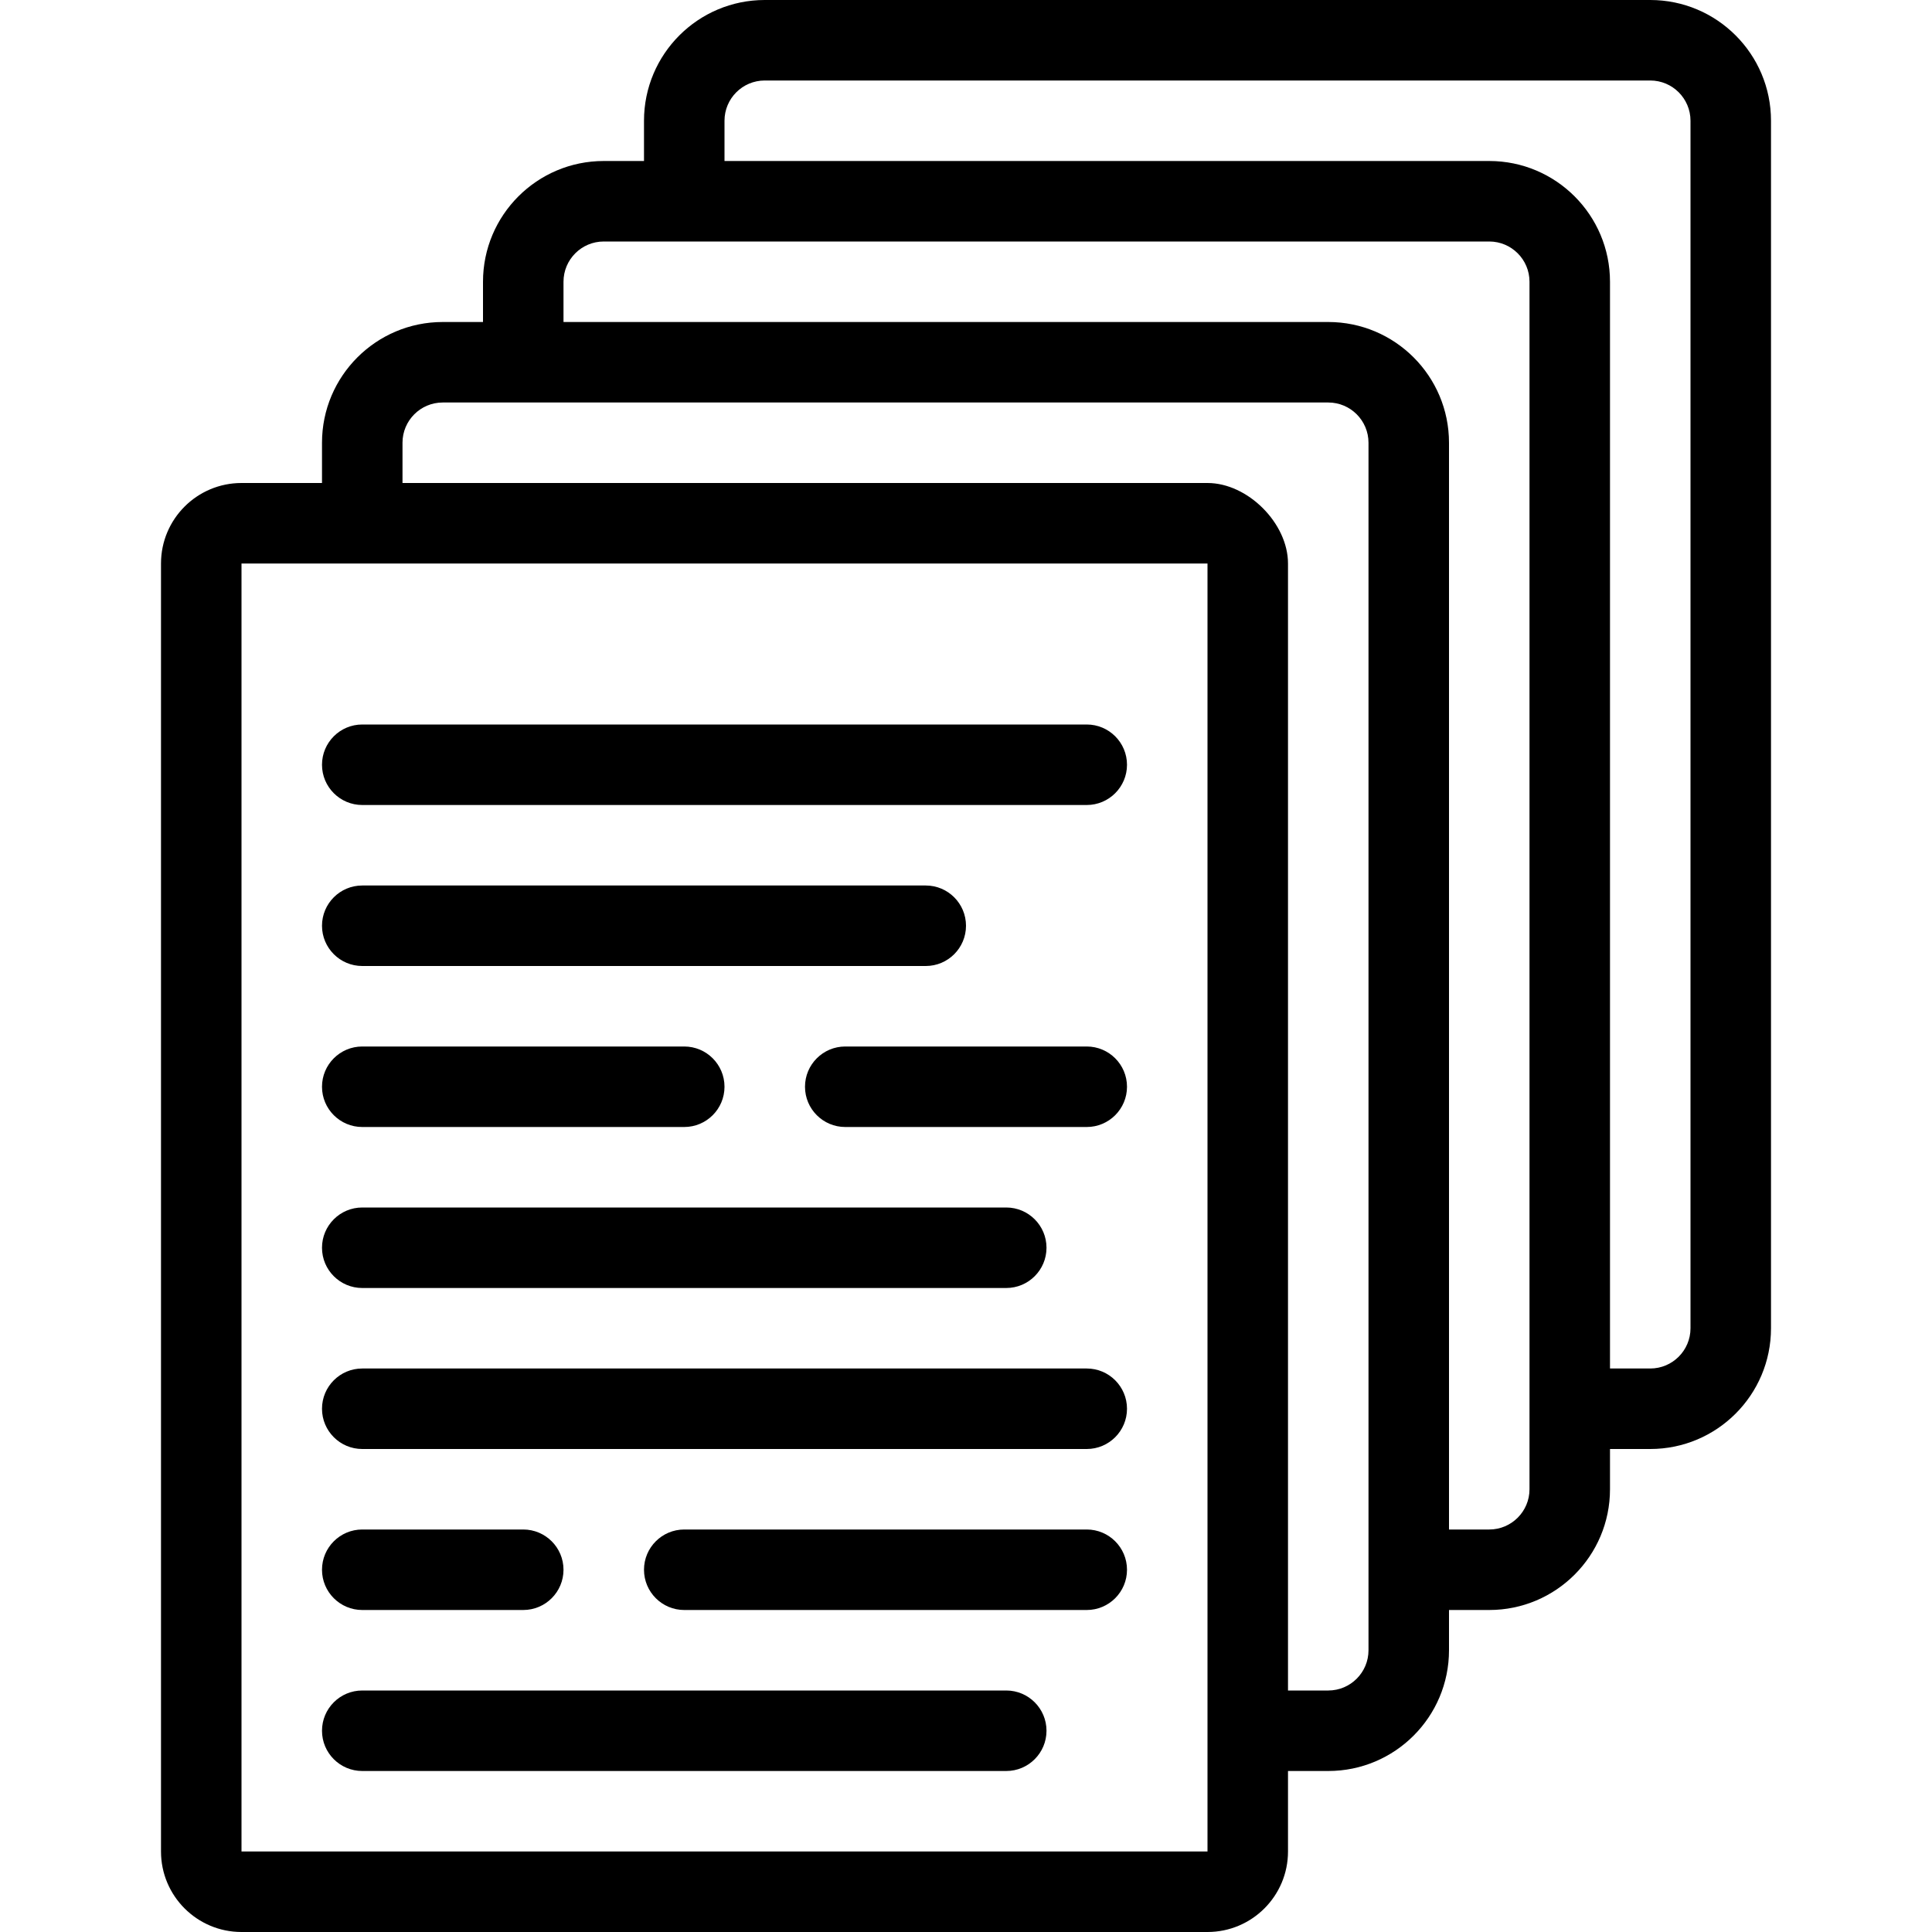
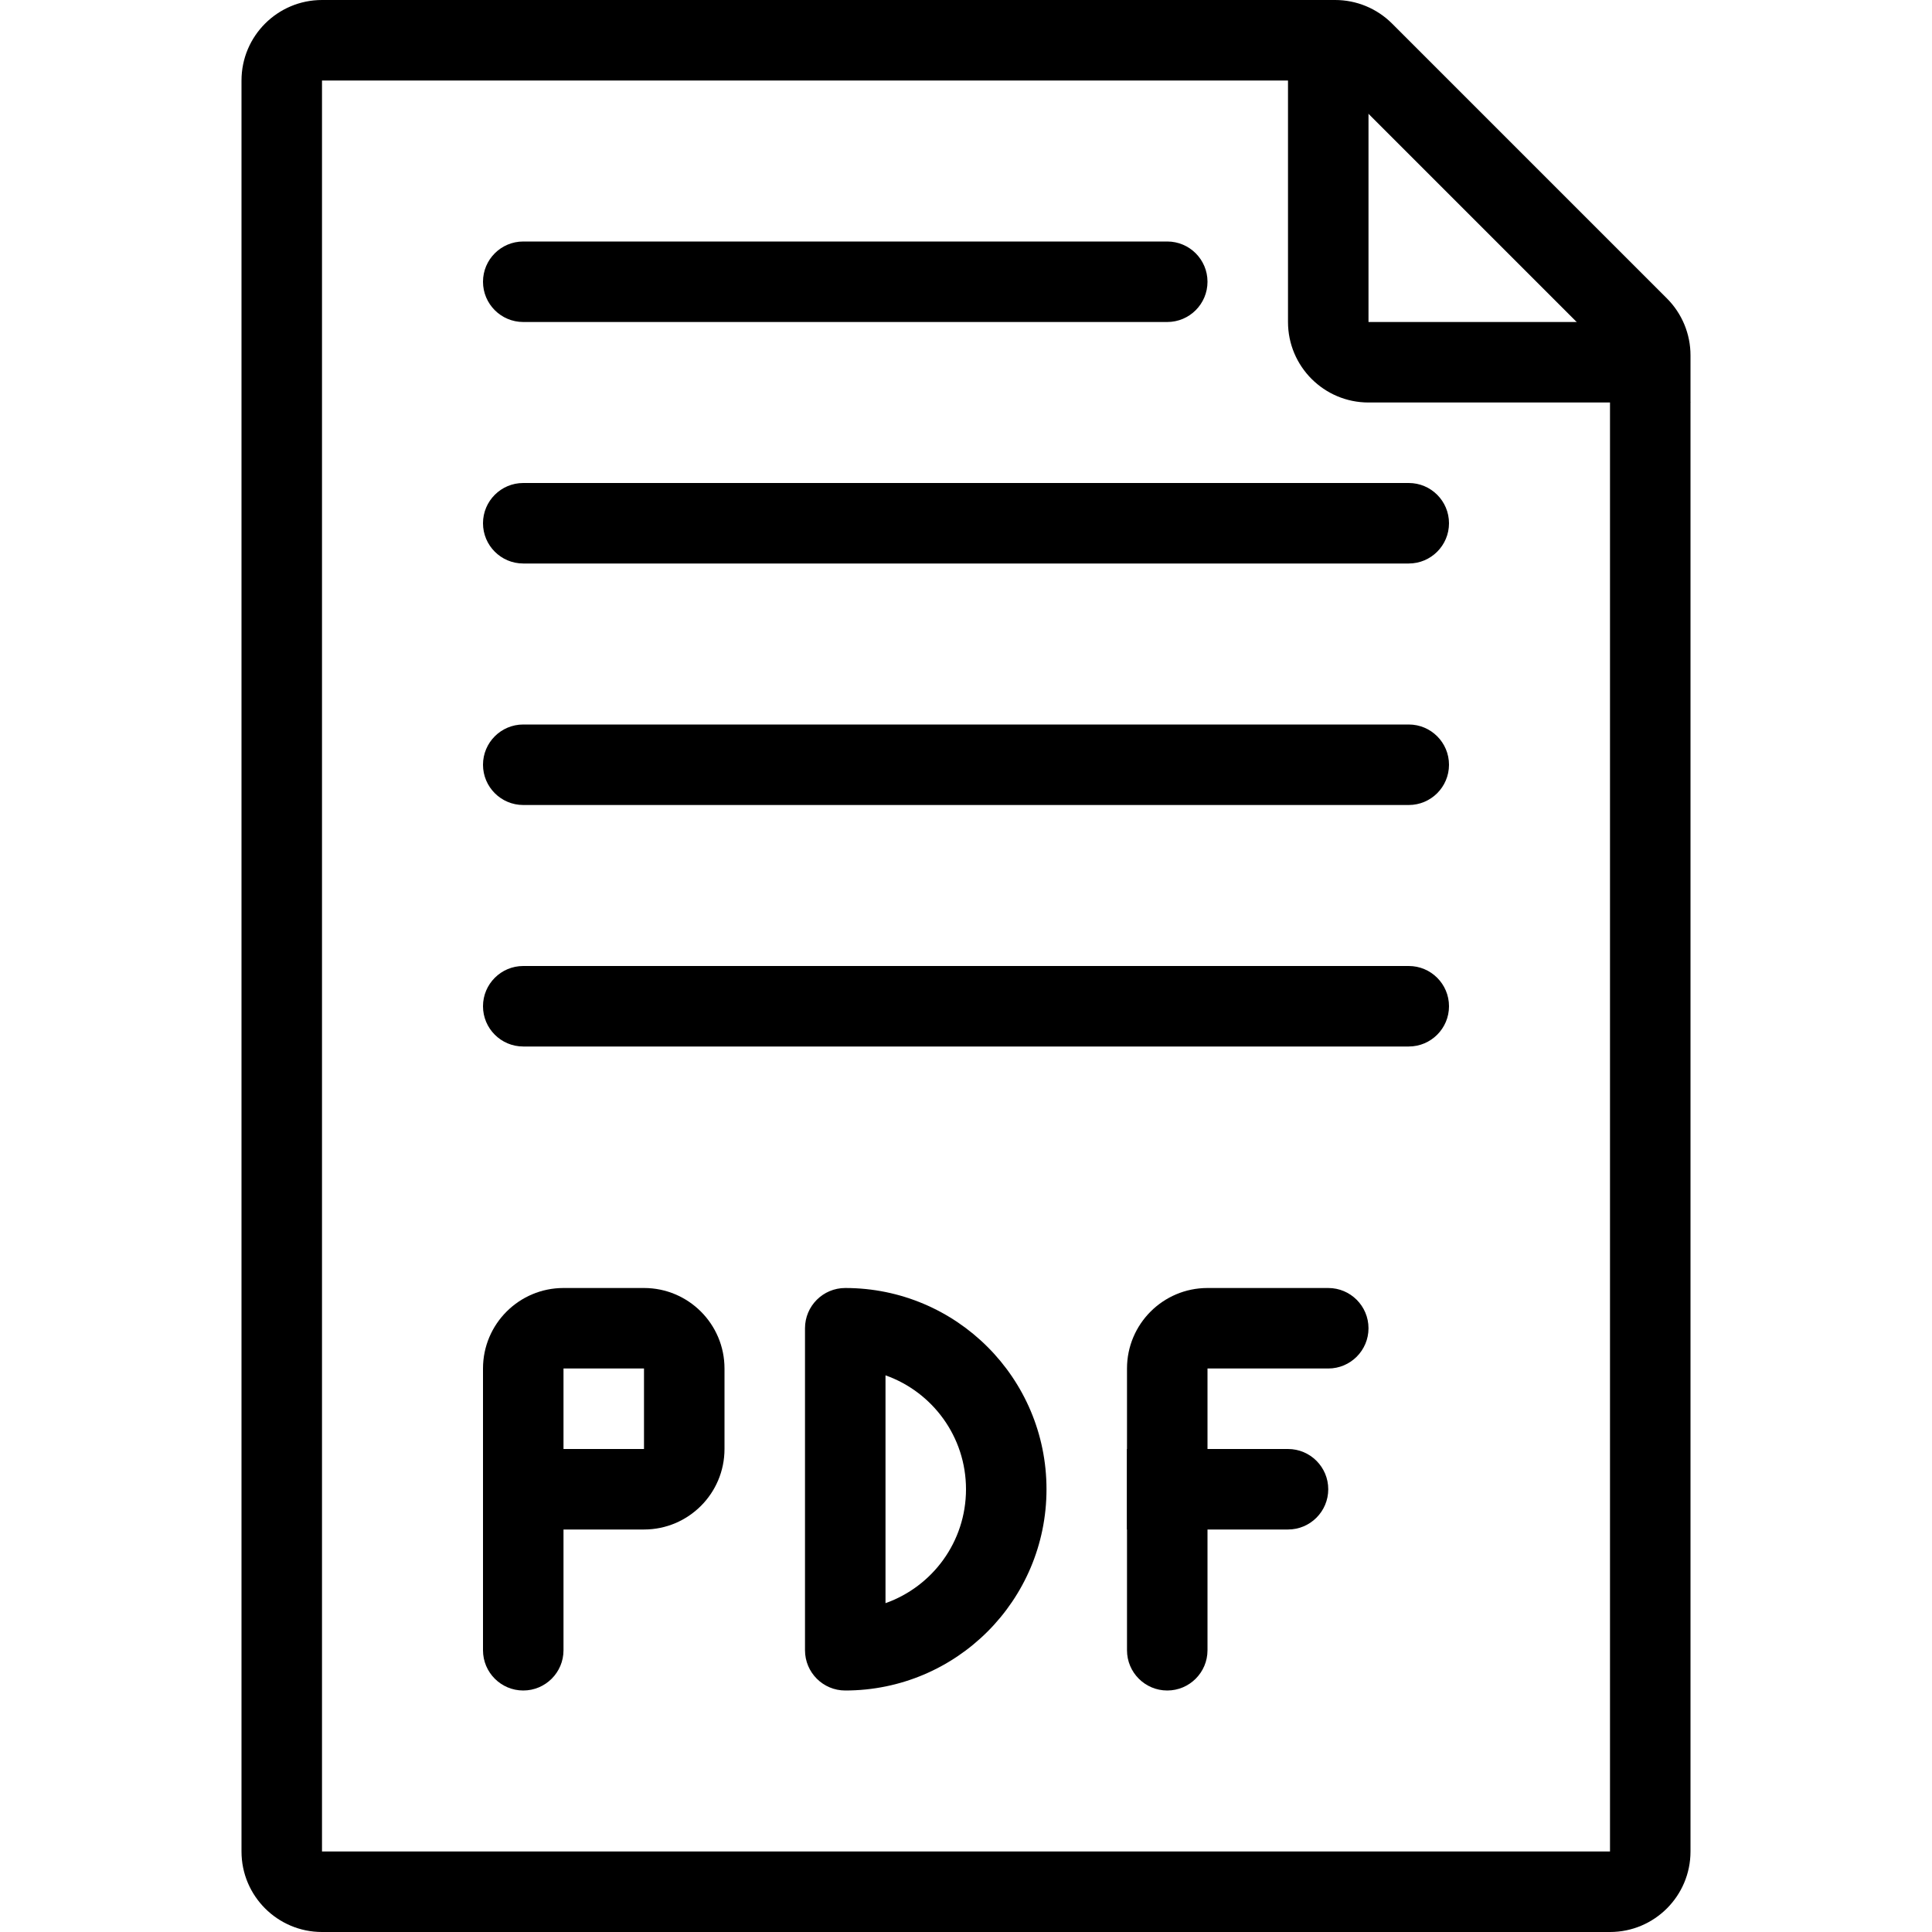
<svg xmlns="http://www.w3.org/2000/svg" width="24px" height="24px" viewBox="0 0 24 24" version="1.1">
-   <g id="Pages" stroke="none" stroke-width="1" fill="none" fill-rule="evenodd">
-     <g transform="translate(2, 0)" fill="#000000" fill-rule="nonzero">
-       <path d="M1,7 L1,23 L13,23 L13,7 L1,7 Z M1,6 L13,6 C13.5,6 14,6.5 14,7 L14,23 C14,23.552 13.552,24 13,24 L1,24 C0.448,24 0,23.552 0,23 L0,7 C0,6.448 0.448,6 1,6 Z" id="Rectangle-Copy-6" />
-       <path d="M2,9.5 L2,9.5 C2,9.224 2.224,9 2.5,9 L11.5,9 C11.776,9 12,9.224 12,9.5 L12,9.5 C12,9.776 11.776,10 11.5,10 L2.5,10 C2.224,10 2,9.776 2,9.5 Z" id="Line-Copy-4" />
-       <path d="M2,17.5 L2,17.5 C2,17.224 2.224,17 2.5,17 L11.5,17 C11.776,17 12,17.224 12,17.5 L12,17.5 C12,17.776 11.776,18 11.5,18 L2.5,18 C2.224,18 2,17.776 2,17.5 Z" id="Line-Copy-9" />
-       <path d="M2,11.5 L2,11.5 C2,11.224 2.224,11 2.5,11 L9.5,11 C9.776,11 10,11.224 10,11.5 L10,11.5 C10,11.776 9.776,12 9.5,12 L2.5,12 C2.224,12 2,11.776 2,11.5 Z" id="Line-Copy-5" />
-       <path d="M2,15.5 L2,15.5 C2,15.224 2.224,15 2.5,15 L10.5,15 C10.776,15 11,15.224 11,15.5 L11,15.5 C11,15.776 10.776,16 10.5,16 L2.5,16 C2.224,16 2,15.776 2,15.5 Z" id="Line-Copy-8" />
-       <path d="M2,21.5 L2,21.5 C2,21.224 2.224,21 2.5,21 L10.5,21 C10.776,21 11,21.224 11,21.5 L11,21.5 C11,21.776 10.776,22 10.5,22 L2.5,22 C2.224,22 2,21.776 2,21.5 Z" id="Line-Copy-12" />
-       <path d="M2,13.5 L2,13.5 C2,13.224 2.224,13 2.5,13 L6.5,13 C6.776,13 7,13.224 7,13.5 L7,13.5 C7,13.776 6.776,14 6.5,14 L2.5,14 C2.224,14 2,13.776 2,13.5 Z" id="Line-Copy-6" />
-       <path d="M2,19.5 L2,19.5 C2,19.224 2.224,19 2.5,19 L4.5,19 C4.776,19 5,19.224 5,19.5 L5,19.5 C5,19.776 4.776,20 4.5,20 L2.5,20 C2.224,20 2,19.776 2,19.5 Z" id="Line-Copy-10" />
-       <path d="M8,13.5 L8,13.5 C8,13.224 8.224,13 8.5,13 L11.5,13 C11.776,13 12,13.224 12,13.5 L12,13.5 C12,13.776 11.776,14 11.5,14 L8.5,14 C8.224,14 8,13.776 8,13.5 Z" id="Line-Copy-7" />
-       <path d="M6,19.5 L6,19.5 C6,19.224 6.224,19 6.5,19 L11.5,19 C11.776,19 12,19.224 12,19.5 L12,19.5 C12,19.776 11.776,20 11.5,20 L6.5,20 C6.224,20 6,19.776 6,19.5 Z" id="Line-Copy-11" />
-       <path d="M3,6.5 L2,6.5 L2,5.5 C2,4.672 2.672,4 3.5,4 L14.5,4 C15.328,4 16,4.672 16,5.5 L16,20.5 C16,21.328 15.328,22 14.5,22 L13.5,22 L13.5,21 L14.5,21 C14.776,21 15,20.776 15,20.5 L15,5.5 C15,5.224 14.776,5 14.5,5 L3.5,5 C3.224,5 3,5.224 3,5.5 L3,6.5 Z" id="Line-19" />
-       <path d="M5,4.5 L4,4.5 L4,3.5 C4,2.672 4.672,2 5.5,2 L16.5,2 C17.328,2 18,2.672 18,3.5 L18,18.5 C18,19.328 17.328,20 16.5,20 L15.5,20 L15.5,19 L16.5,19 C16.776,19 17,18.776 17,18.5 L17,3.5 C17,3.224 16.776,3 16.5,3 L5.5,3 C5.224,3 5,3.224 5,3.5 L5,4.5 Z" id="Line-19-Copy" />
-       <path d="M7,2.5 L6,2.5 L6,1.5 C6,0.672 6.672,0 7.5,0 L18.5,0 C19.328,0 20,0.672 20,1.5 L20,16.5 C20,17.328 19.328,18 18.5,18 L17.5,18 L17.5,17 L18.5,17 C18.776,17 19,16.776 19,16.5 L19,1.5 C19,1.224 18.776,1 18.5,1 L7.5,1 C7.224,1 7,1.224 7,1.5 L7,2.5 Z" id="Line-19-Copy-2" />
+   <g id="DocumentPDF" stroke="none" stroke-width="1" fill="none" fill-rule="evenodd">
+     <g transform="translate(3, 0)" fill="#000000" fill-rule="nonzero">
+       <path d="M3,3.5 L3,3.5 C3,3.224 3.224,3 3.5,3 L11.5,3 C11.776,3 12,3.224 12,3.5 L12,3.5 C12,3.776 11.776,4 11.5,4 L3.5,4 C3.224,4 3,3.776 3,3.5 Z" id="Line-Copy-4" />
+       <path d="M3,6.5 L3,6.5 C3,6.224 3.224,6 3.5,6 L14.5,6 C14.776,6 15,6.224 15,6.5 L15,6.5 C15,6.776 14.776,7 14.5,7 L3.5,7 C3.224,7 3,6.776 3,6.5 Z" id="Line-2-Copy-4" />
+       <path d="M3,9.5 L3,9.5 C3,9.224 3.224,9 3.5,9 L14.5,9 C14.776,9 15,9.224 15,9.5 L15,9.5 C15,9.776 14.776,10 14.5,10 L3.5,10 C3.224,10 3,9.776 3,9.5 Z" id="Line-3-Copy-7" />
+       <path d="M1,1 L1,23 L17,23 L17,4.414 L13.586,1 L1,1 Z M1,0 L13.586,0 C13.851,-4.87194788e-17 14.105,0.105 14.293,0.293 L17.707,3.707 C17.895,3.895 18,4.149 18,4.414 L18,23 C18,23.552 17.552,24 17,24 L1,24 C0.448,24 0,23.552 0,23 L0,1 C0,0.448 0.448,1.01453063e-16 1,0 Z" id="Rectangle-Copy-14" />
+       <path d="M17,4 L18,5 L14,5 C13.448,5 13,4.552 13,4 L13,0 L14,1 L14,4 L17,4 Z M17,4 L18,5 L14,5 C13.448,5 13,4.552 13,4 L13,0 L14,1 L14,4 L17,4 Z" id="Rectangle-Copy-15" />
+       <path d="M3,12.5 L3,12.5 C3,12.224 3.224,12 3.5,12 L14.5,12 C14.776,12 15,12.224 15,12.5 L15,12.5 C15,12.776 14.776,13 14.5,13 L3.5,13 C3.224,13 3,12.776 3,12.5 Z" id="Line-3-Copy-8" />
+       <path d="M9,18.5 C9,17.847 8.583,17.291 8,17.085 L8,19.915 C8.583,19.709 9,19.153 9,18.5 Z M7.5,16 C8.881,16 10,17.119 10,18.5 C10,19.881 8.881,21 7.5,21 L7.5,21 C7.224,21 7,20.776 7,20.5 L7,16.5 C7,16.224 7.224,16 7.5,16 Z" id="Line-58-Copy-2" />
+       <path d="M4,18 L5,18 L5,17 L4,17 L4,18 Z M4,19 L4,20.5 C4,20.776 3.776,21 3.5,21 L3.5,21 C3.224,21 3,20.776 3,20.5 L3,17 C3,16.448 3.448,16 4,16 L5,16 C5.552,16 6,16.448 6,17 L6,18 C6,18.552 5.552,19 5,19 L4,19 Z" id="Line-60" />
+       <path d="M12,17 L12,20.5 C12,20.776 11.776,21 11.5,21 L11.5,21 C11.224,21 11,20.776 11,20.5 L11,17 C11,16.448 11.448,16 12,16 L13.5,16 C13.776,16 14,16.224 14,16.5 L14,16.5 C14,16.776 13.776,17 13.5,17 L12,17 Z" id="Line-61" />
+       <path d="M13.5,18.5 L13.5,18.5 C13.5,18.776 13.276,19 13,19 L11,19 L11,18 L13,18 C13.276,18 13.5,18.224 13.5,18.5 Z" id="Line-62" />
    </g>
  </g>
</svg>
